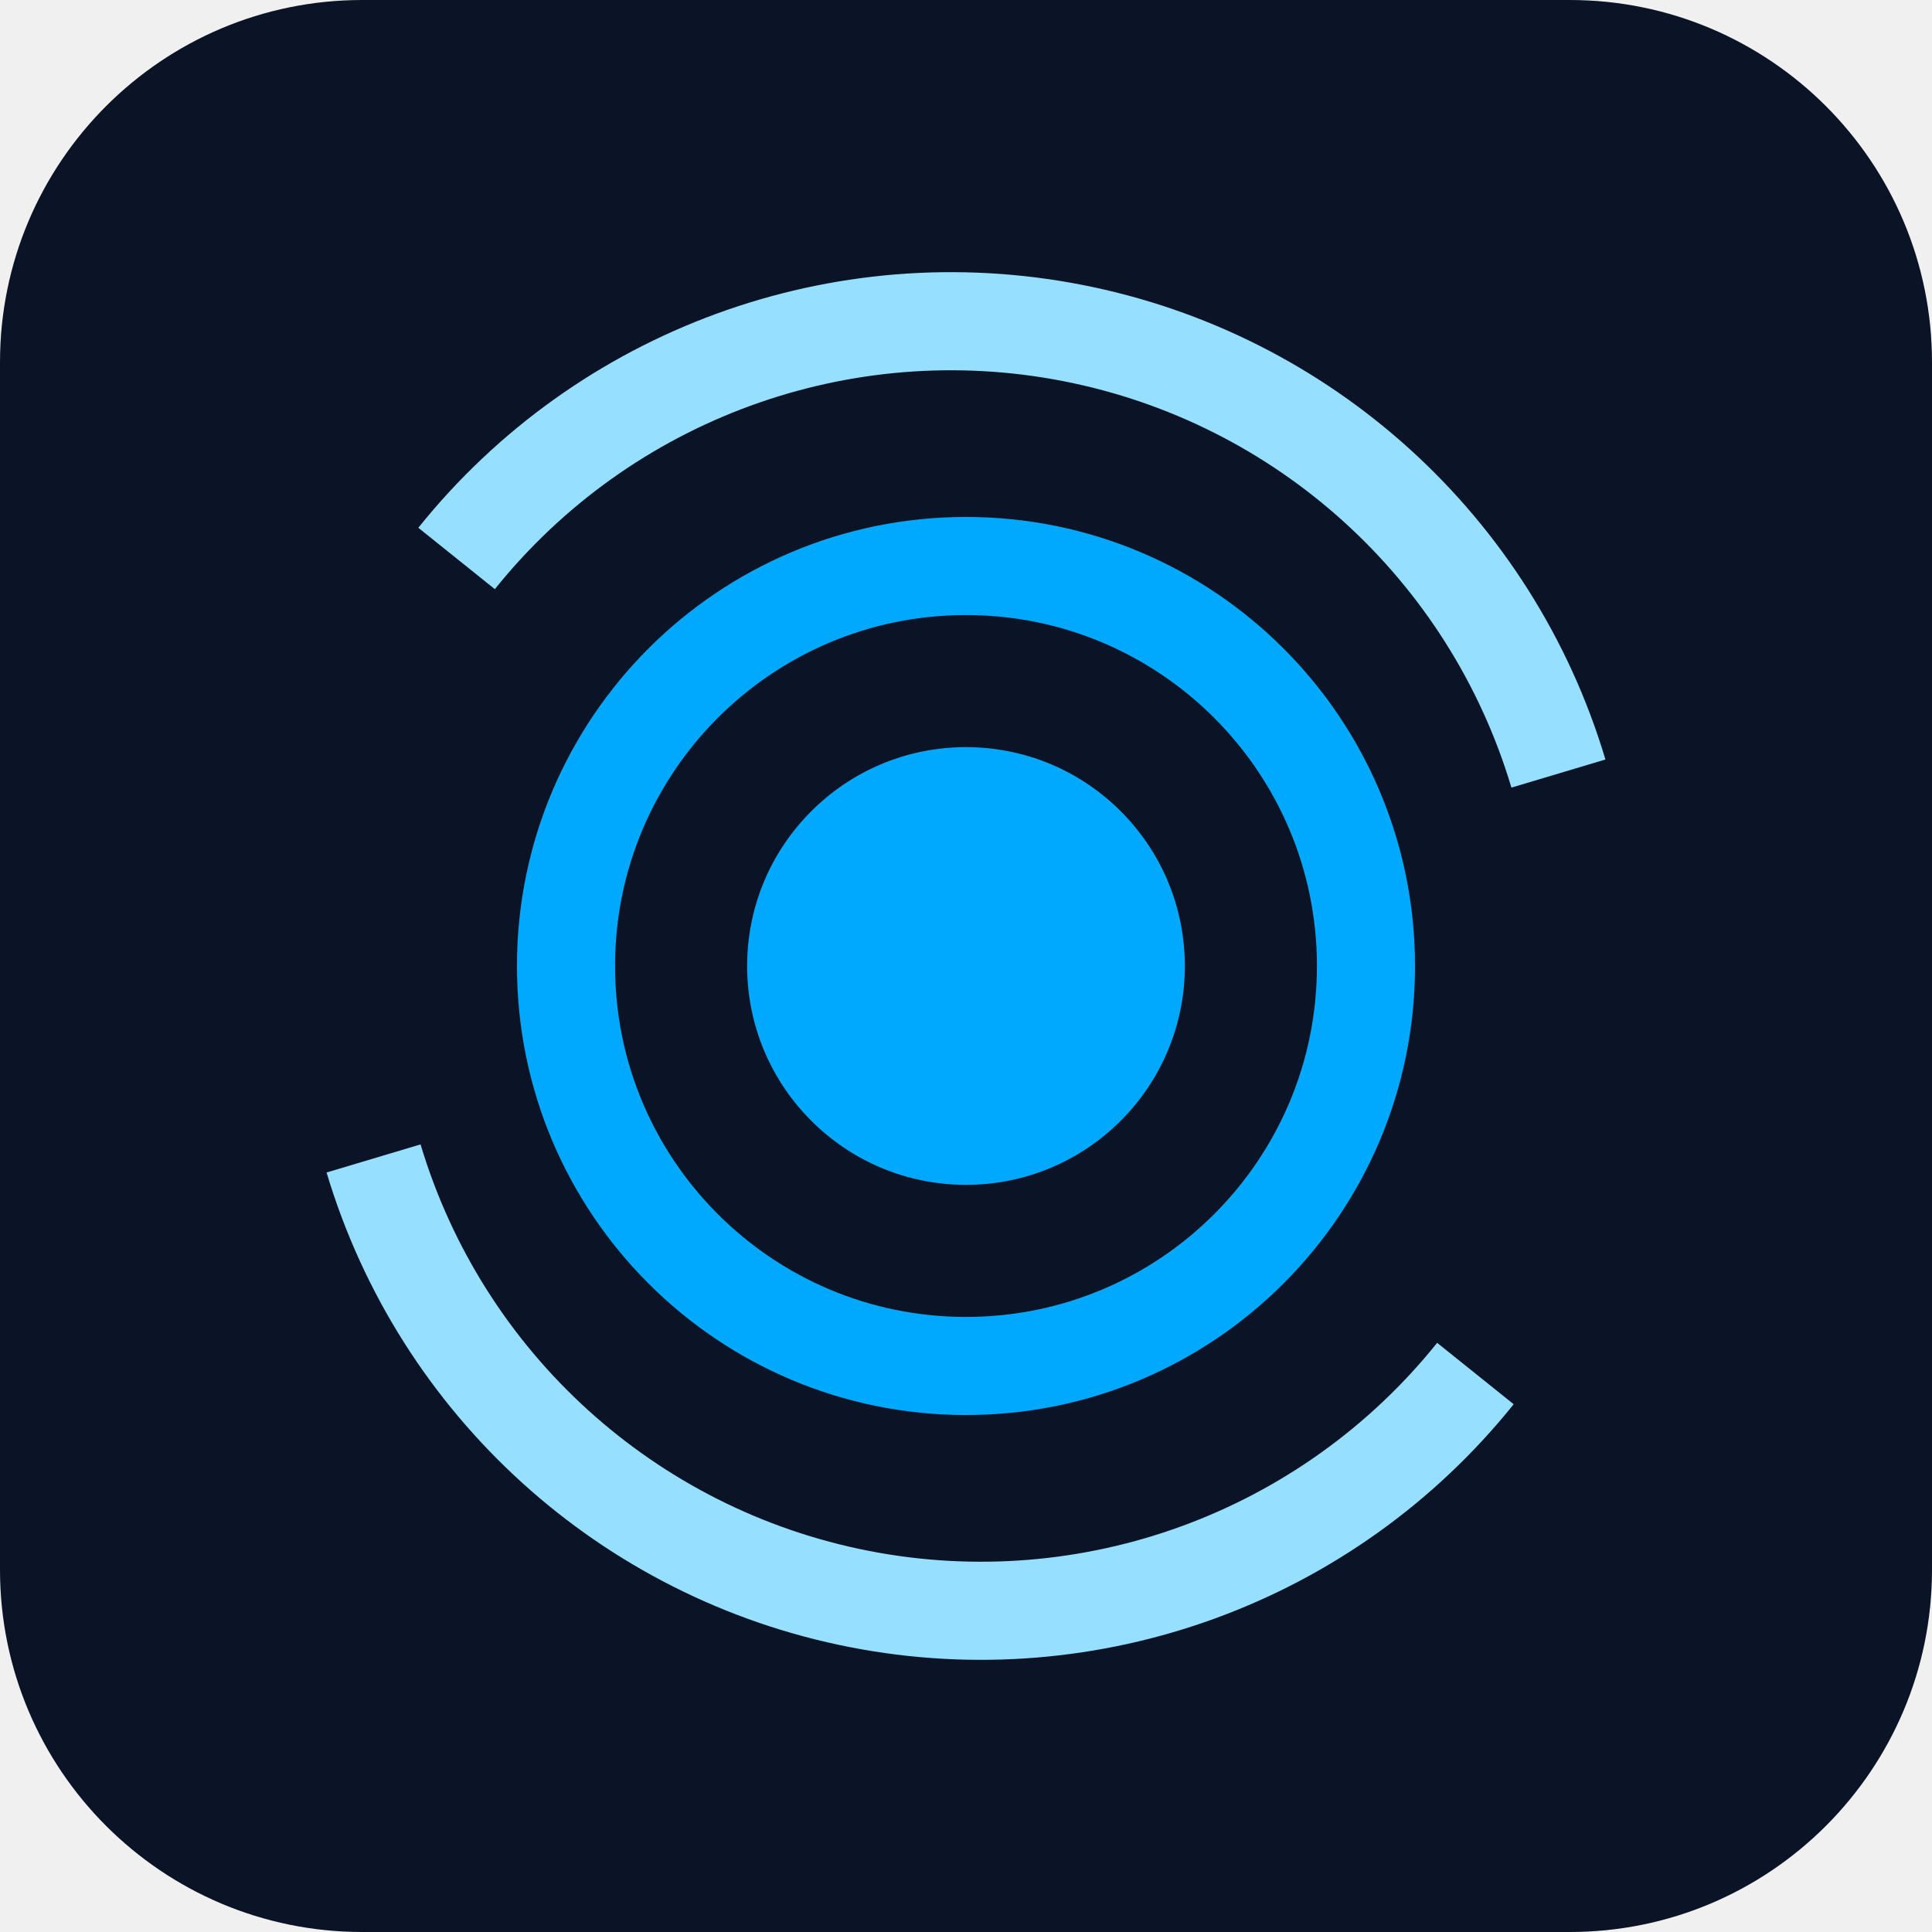
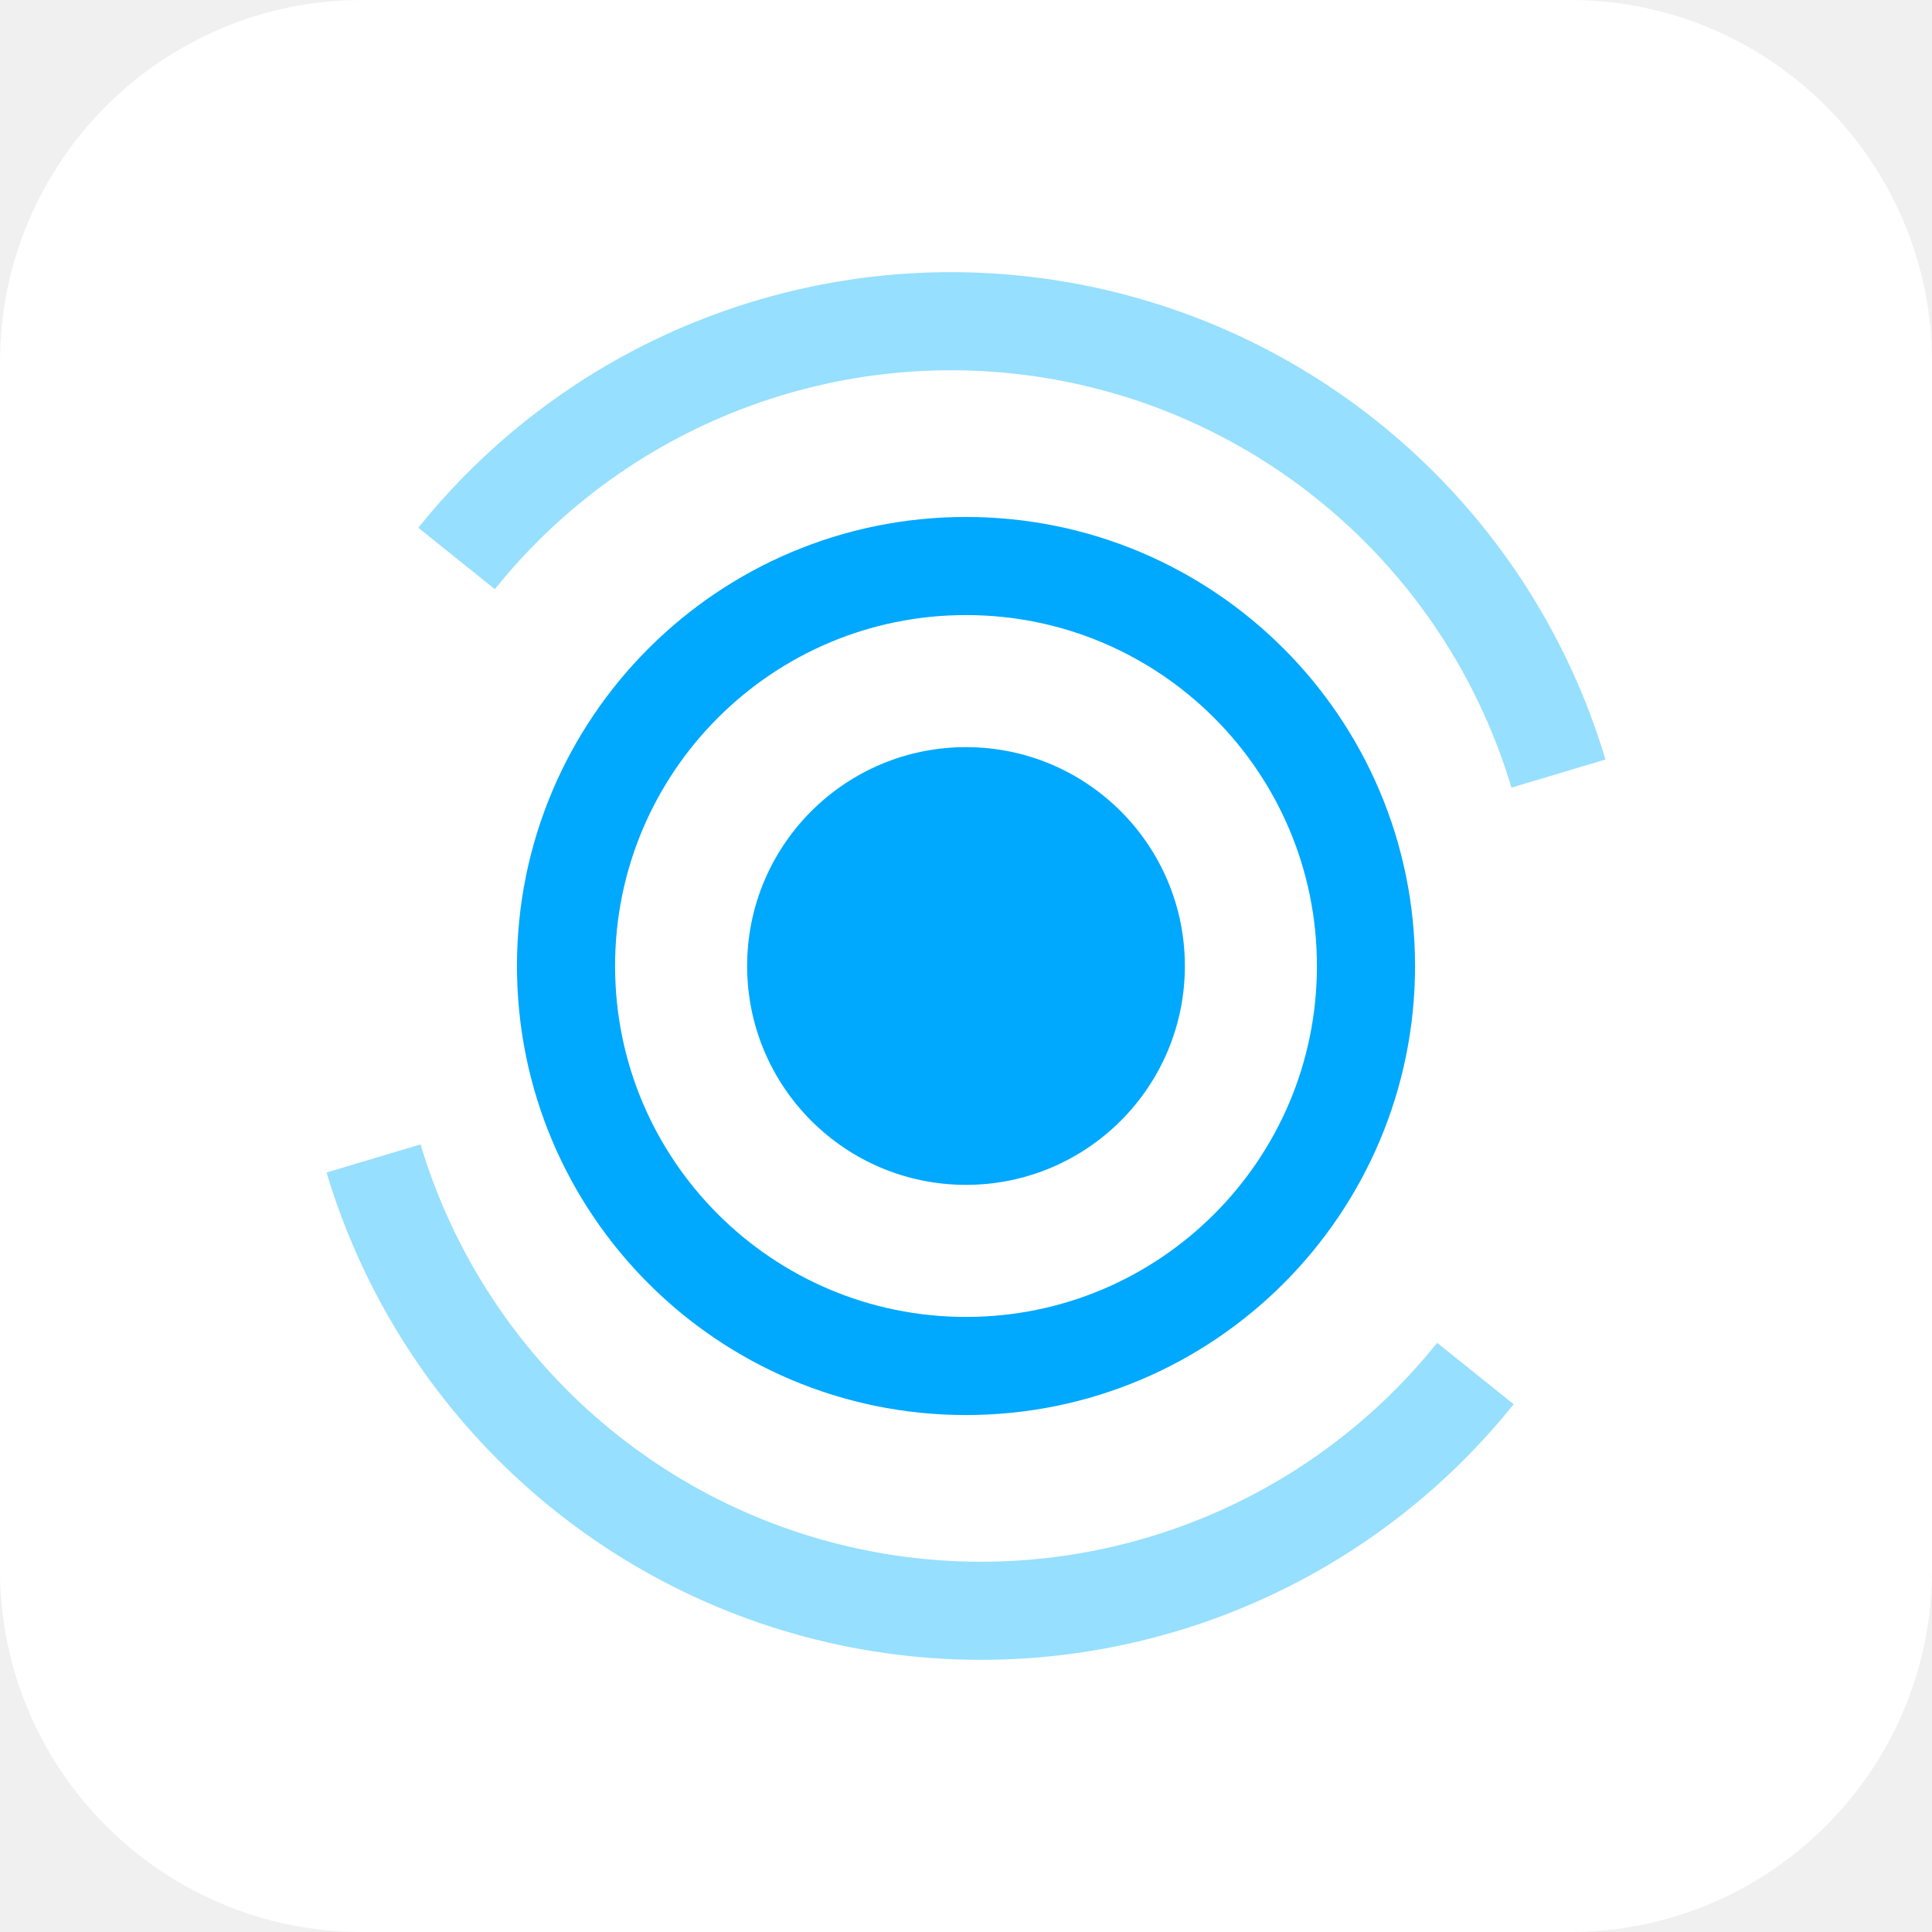
<svg xmlns="http://www.w3.org/2000/svg" viewBox="0 0 512 512" width="100%" height="100%">
-   <rect width="512" height="512" rx="96" fill="#0b1426" />
+   <rect width="512" height="512" rx="96" fill="#ffffff" />
  <circle cx="256" cy="256" r="58" fill="#00a8fe" />
  <circle cx="256" cy="256" r="106" fill="none" stroke="#00a8fe" stroke-width="26" />
  <path d="M 121 148 A 168 168 0 0 1 413 205" fill="none" stroke="#96dffe" stroke-width="26" stroke-linecap="butt" />
  <path d="M 99 307 A 168 168 0 0 0 391 364" fill="none" stroke="#96dffe" stroke-width="26" stroke-linecap="butt" />
</svg>
